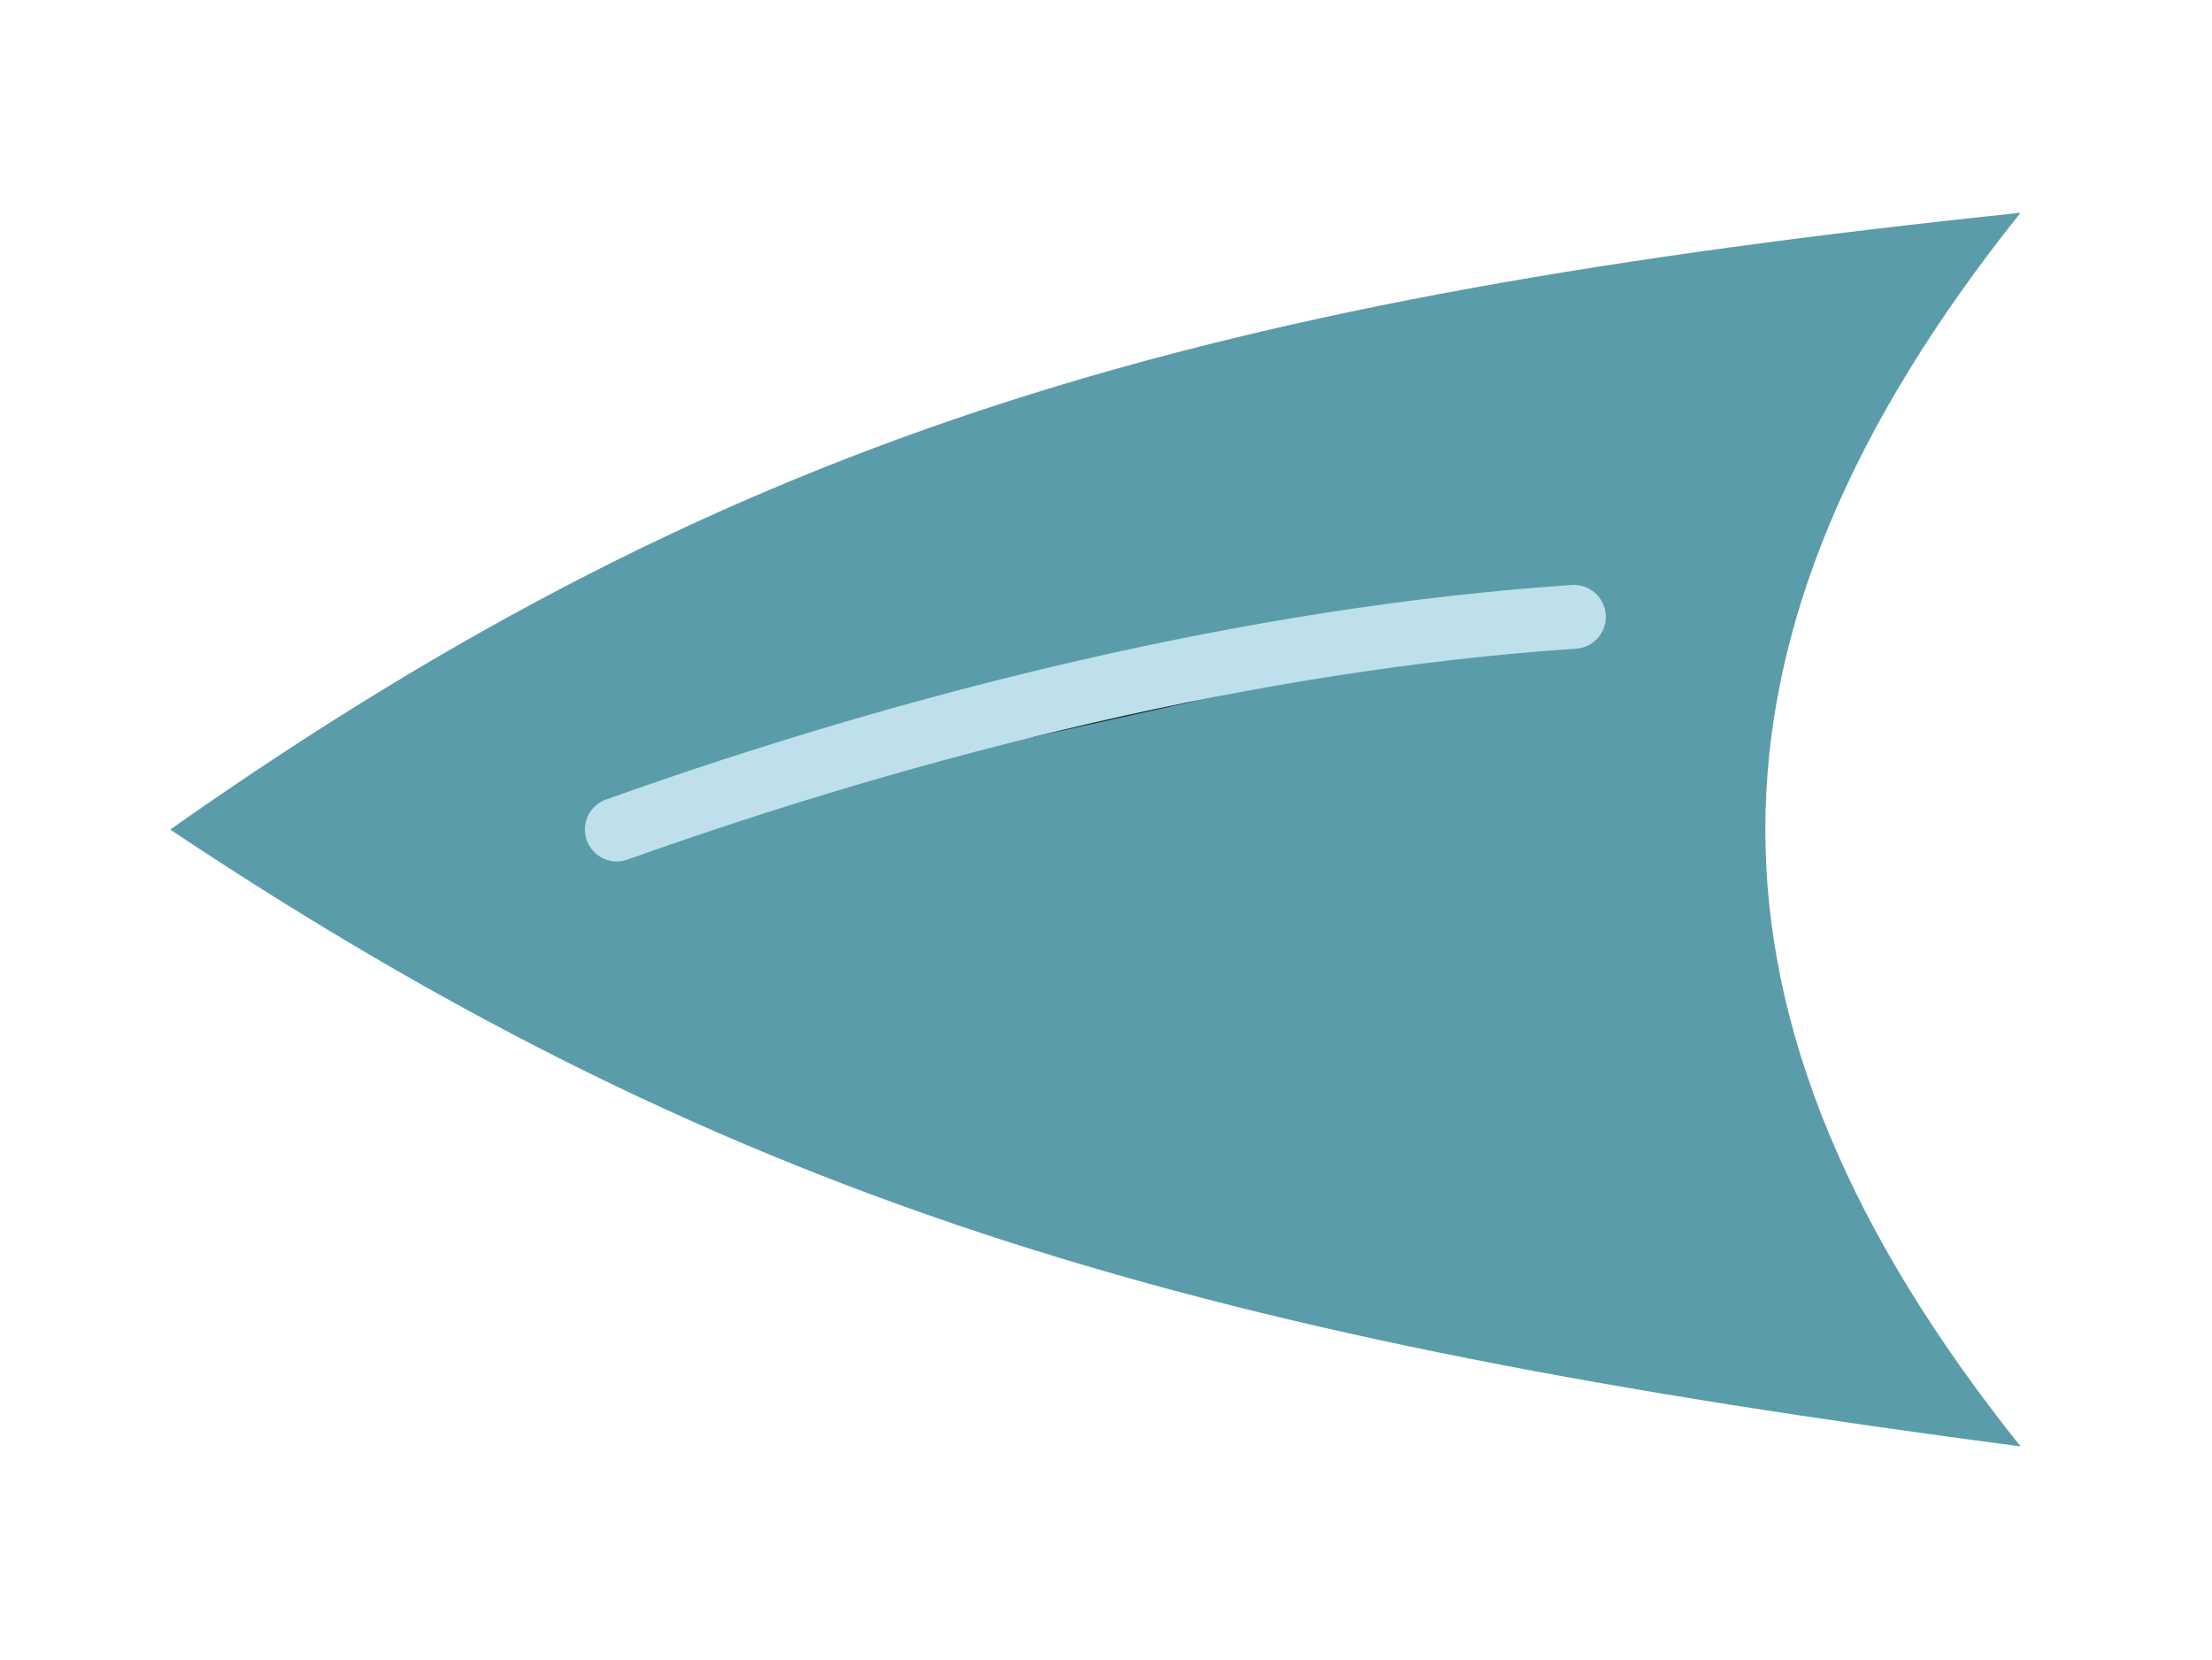
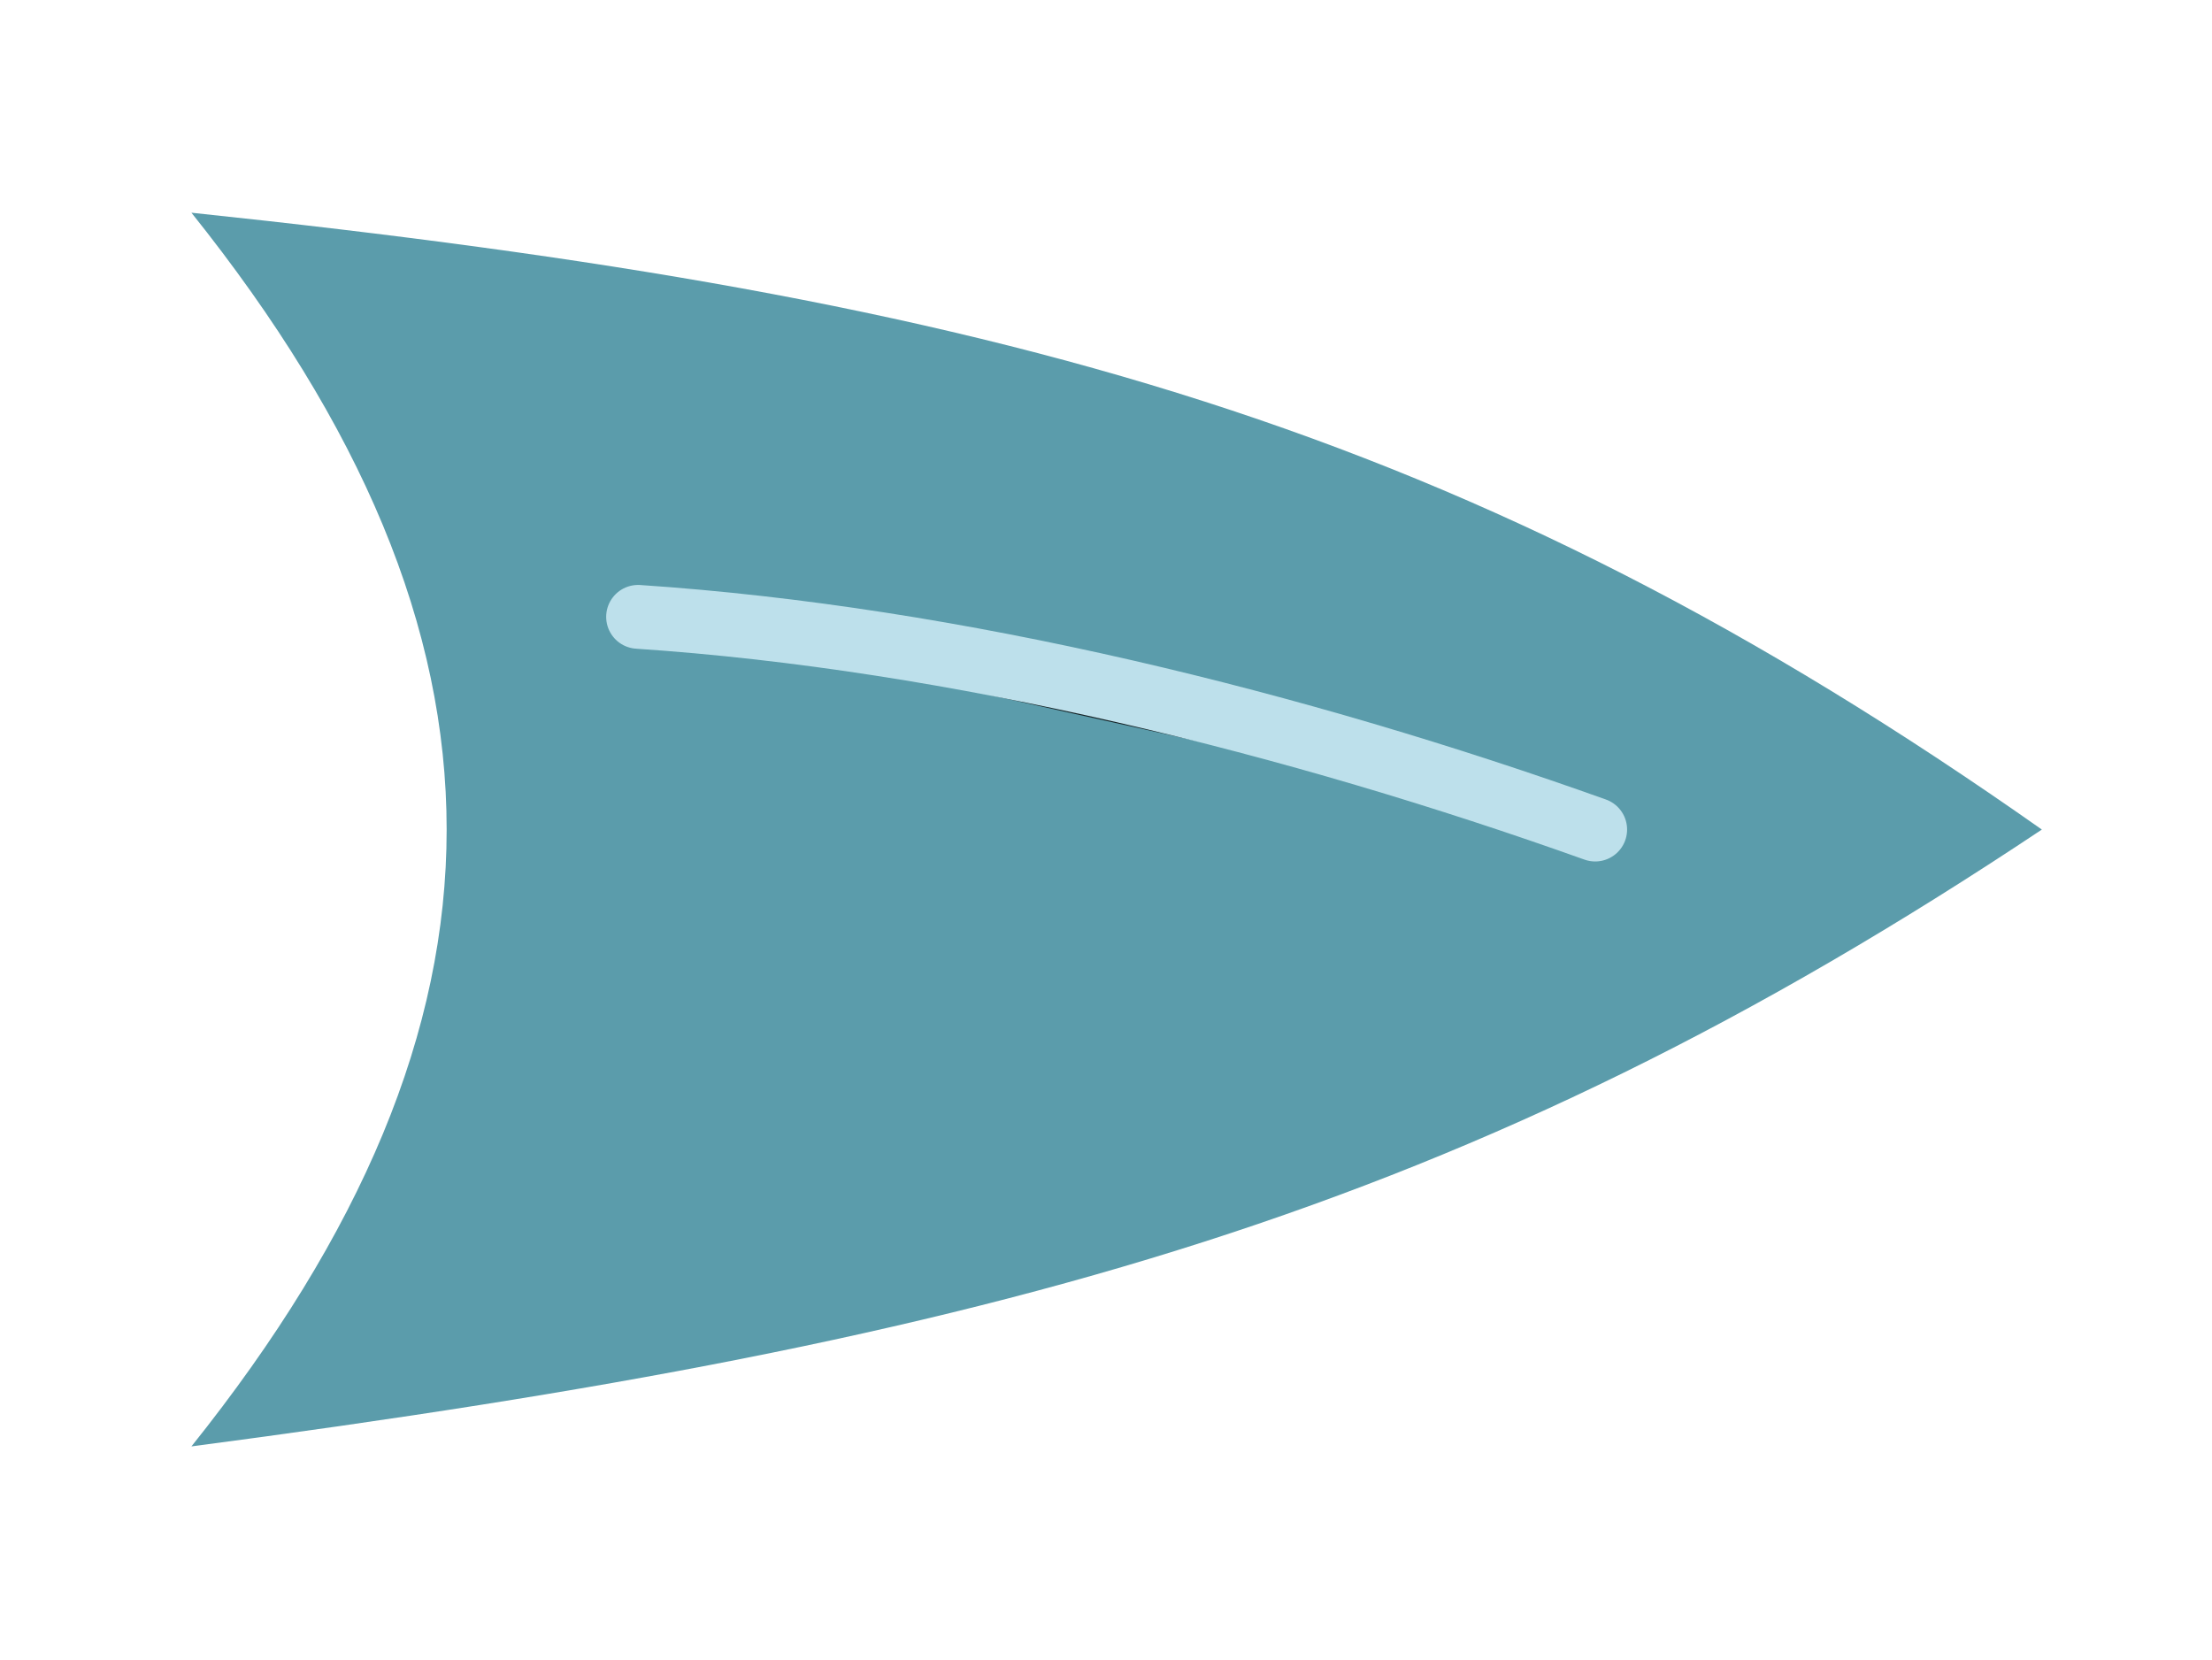
<svg xmlns="http://www.w3.org/2000/svg" width="104" height="78" viewBox="0 0 104 78">
-   <path d="M8 39C35 20 57 14 95 10C79 30 79 48 95 68C57 63 35 57 8 39Z" fill="#5b9cab" />
-   <path d="M29 39C43 34 59 30 74 29" stroke="#d9f4fc" stroke-width="3" stroke-linecap="round" opacity="0.78" />
+   <path d="M96 39C69 20 47 14 9 10C25 30 25 48 9 68C47 63 69 57 96 39Z" fill="#5b9cab" />
+   <path d="M75 39C61 34 45 30 30 29" stroke="#d9f4fc" stroke-width="3" stroke-linecap="round" opacity="0.78" />
</svg>
